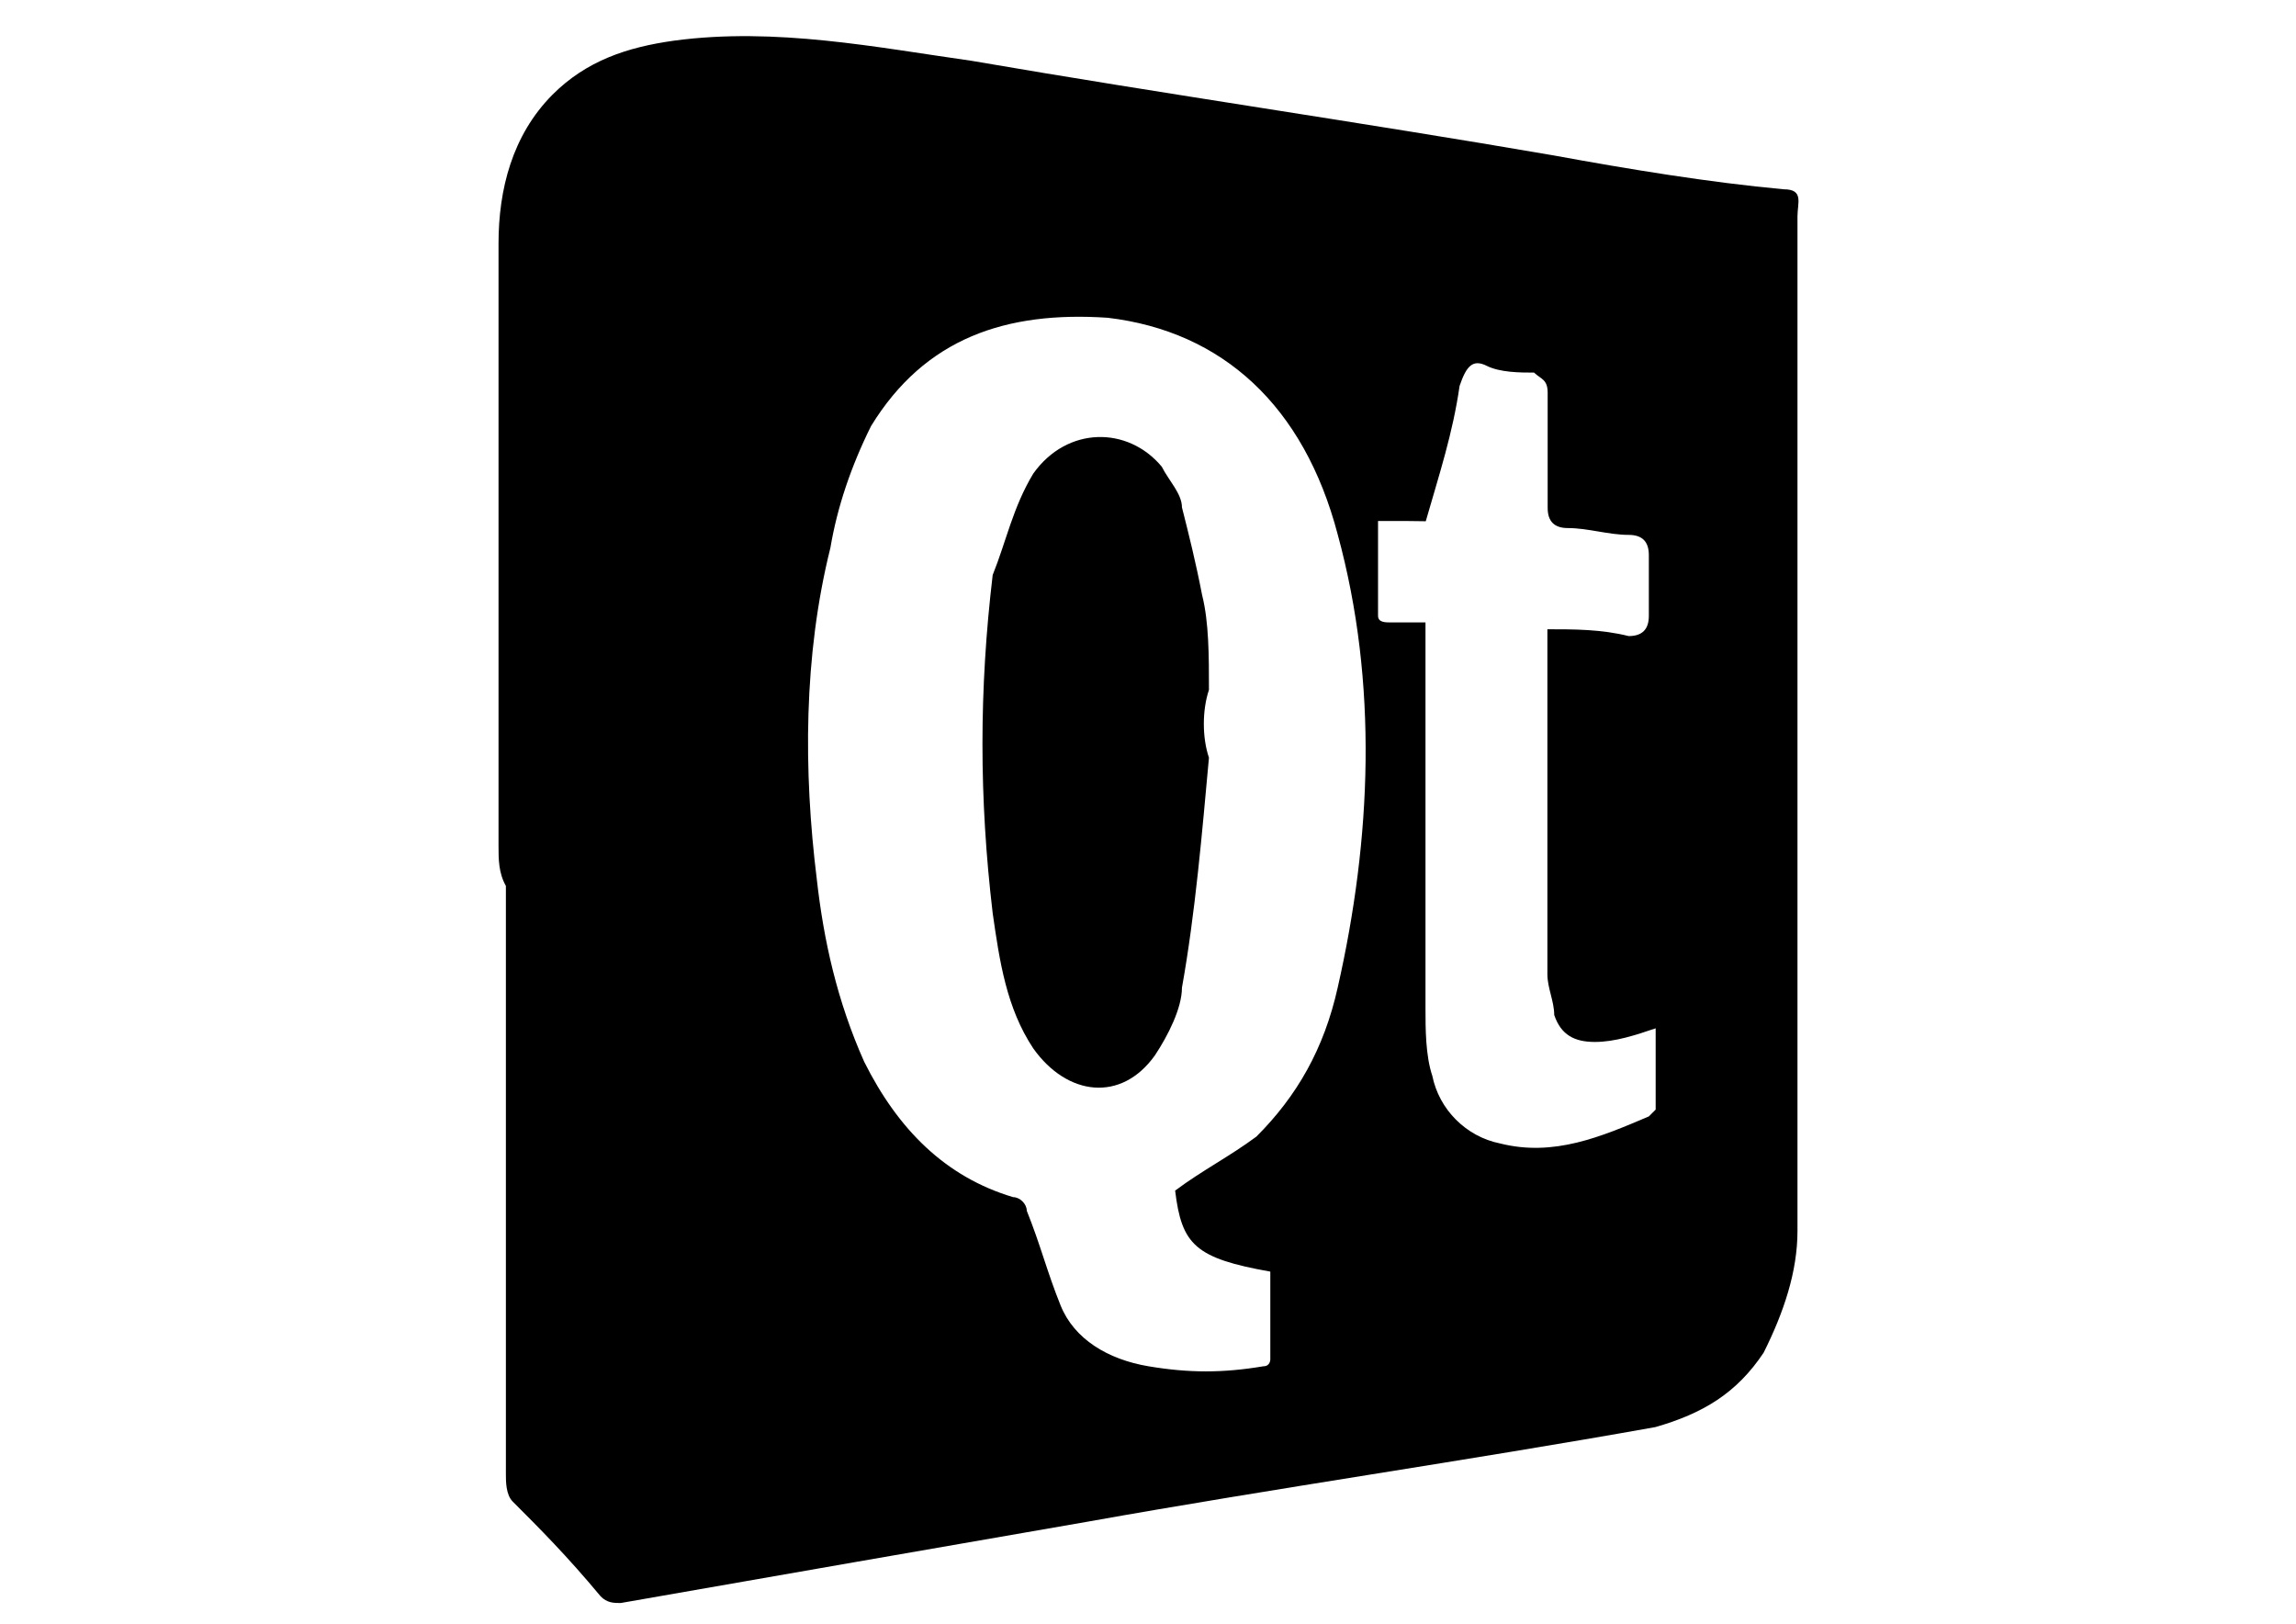
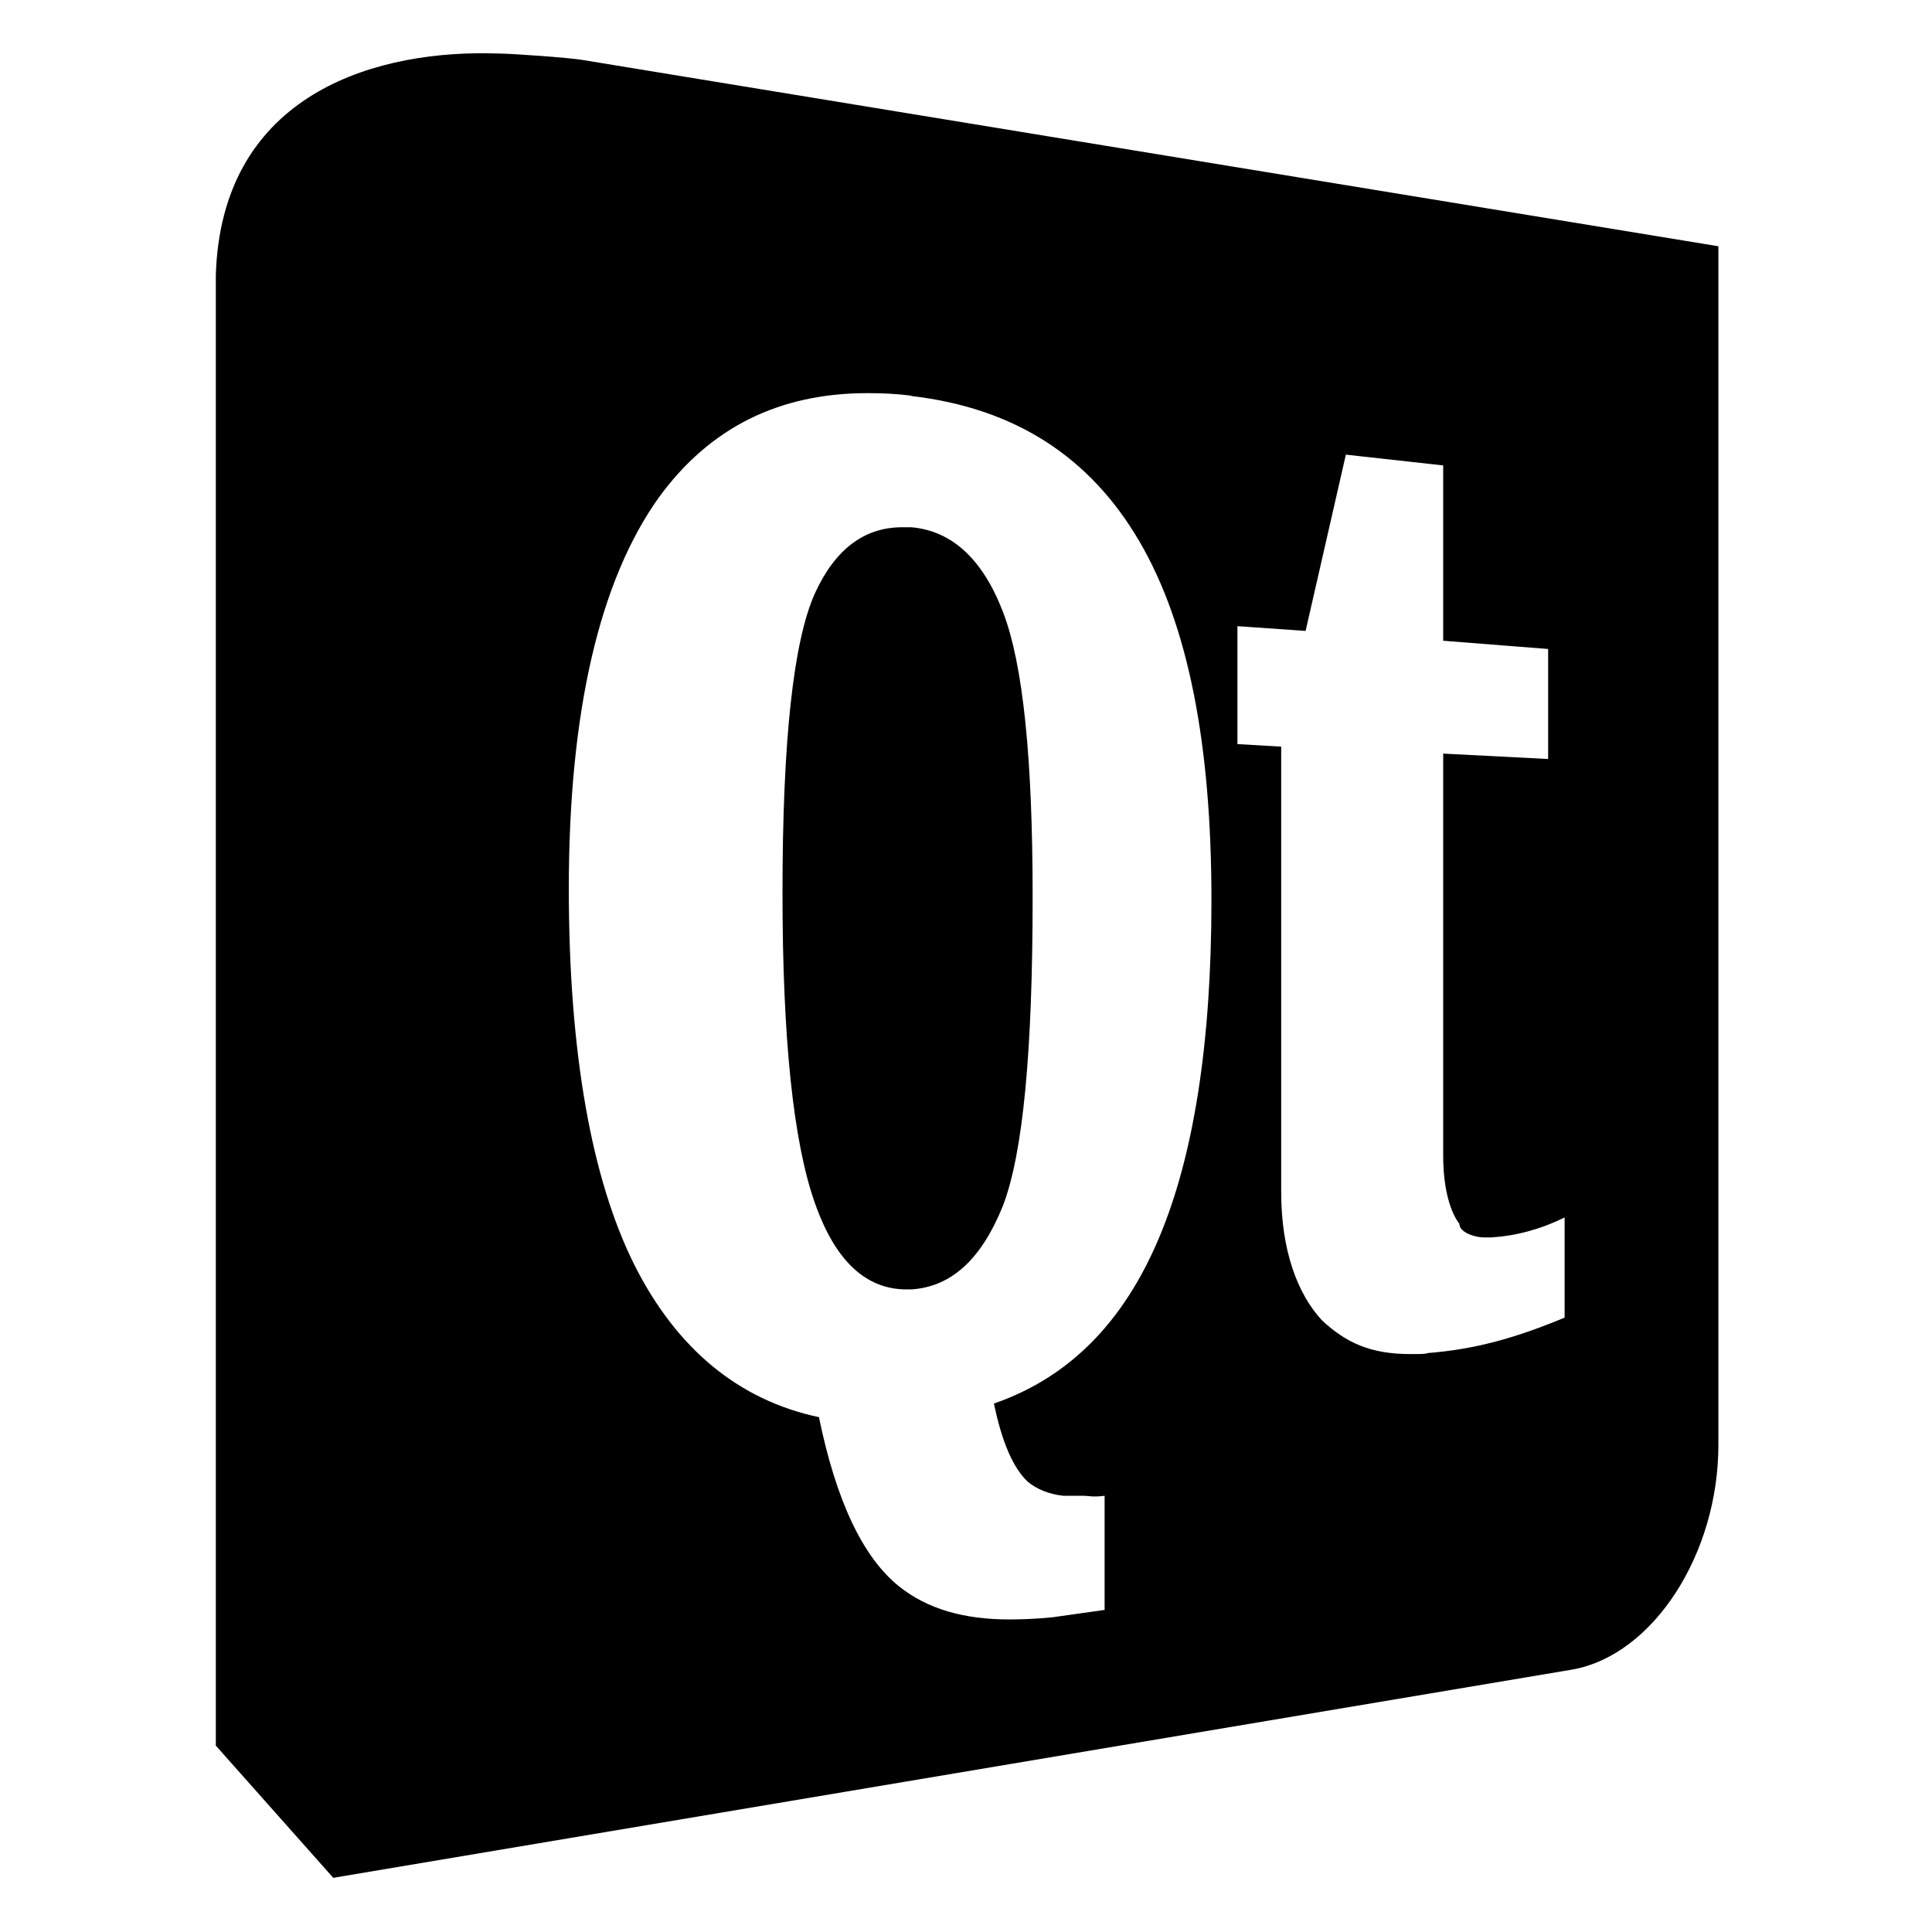
- <svg xmlns="http://www.w3.org/2000/svg" version="1.1" id="Ebene_1" x="0px" y="0px" viewBox="0 0 841.9 595.3" enable-background="new 0 0 841.9 595.3" xml:space="preserve">
-   <g>
-     <path d="M182.8,310c0-74.4,0-148.8,0-220.7c0-19.8,5-39.7,19.8-54.6c12.4-12.4,27.3-17.4,44.6-19.8c37.2-5,74.4,2.5,109.1,7.4   C428.4,34.7,497.8,44.6,569.8,57c27.3,5,57,9.9,84.3,12.4c7.4,0,5,5,5,9.9c0,91.8,0,181.1,0,272.8c0,32.2,0,64.5,0,99.2   c0,14.9-5,29.8-12.4,44.6c-9.9,14.9-22.3,22.3-39.7,27.3c-69.4,12.4-138.9,22.3-208.3,34.7c-57,9.9-114.1,19.8-171.1,29.8   c-2.5,0-5,0-7.4-2.5c-12.4-14.9-22.3-24.8-32.2-34.7c-2.5-2.5-2.5-7.4-2.5-9.9c0-71.9,0-143.9,0-215.8   C182.8,320,182.8,315,182.8,310z M430.9,436.5c9.9-7.4,19.8-12.4,29.8-19.8c14.9-14.9,24.8-32.2,29.8-54.6   c12.4-54.6,14.9-111.6,0-166.2c-12.4-47.1-42.2-74.4-84.3-79.4c-37.2-2.5-67,7.4-86.8,39.7c-7.4,14.9-12.4,29.8-14.9,44.6   c-9.9,39.7-9.9,81.9-5,121.5c2.5,22.3,7.4,44.6,17.4,67c12.4,24.8,29.8,42.2,54.6,49.6c2.5,0,5,2.5,5,5c5,12.4,7.4,22.3,12.4,34.7   s17.4,19.8,32.2,22.3c14.9,2.5,27.3,2.5,42.2,0c2.5,0,2.5-2.5,2.5-2.5c0-9.9,0-22.3,0-32.2C438.3,461.3,433.3,456.4,430.9,436.5z    M505.3,191c0,12.4,0,22.3,0,34.7c0,2.5,2.5,2.5,5,2.5c5,0,7.4,0,12.4,0c0,2.5,0,5,0,9.9c0,44.6,0,86.8,0,131.5   c0,7.4,0,17.4,2.5,24.8c2.5,12.4,12.4,22.3,24.8,24.8c19.8,5,37.2-2.5,54.6-9.9l2.5-2.5c0-9.9,0-19.8,0-29.8   c-7.4,2.5-14.9,5-22.3,5s-12.4-2.5-14.9-9.9c0-5-2.5-9.9-2.5-14.9c0-39.7,0-79.4,0-119.1c0-2.5,0-5,0-7.4c9.9,0,19.8,0,29.8,2.5   c5,0,7.4-2.5,7.4-7.4c0-7.4,0-14.9,0-22.3c0-5-2.5-7.4-7.4-7.4c-7.4,0-14.9-2.5-22.3-2.5c-5,0-7.4-2.5-7.4-7.4   c0-14.9,0-29.8,0-42.2c0-5-2.5-5-5-7.4c-5,0-12.4,0-17.4-2.5s-7.4,0-9.9,7.4c-2.5,17.4-7.4,32.2-12.4,49.6   C520.2,191,512.7,191,505.3,191z" />
-     <path d="M443.3,277.8c-2.5,27.3-5,57-9.9,84.3c0,7.4-5,17.4-9.9,24.8c-12.4,17.4-32.2,14.9-44.6-2.5c-9.9-14.9-12.4-32.2-14.9-49.6   c-5-42.2-5-81.9,0-124c5-12.4,7.4-24.8,14.9-37.2c12.4-17.4,34.7-17.4,47.1-2.5c2.5,5,7.4,9.9,7.4,14.9c2.5,9.9,5,19.8,7.4,32.2   c2.5,9.9,2.5,22.3,2.5,34.7C440.8,260.4,440.8,270.4,443.3,277.8L443.3,277.8z" />
+ <svg xmlns="http://www.w3.org/2000/svg" version="1.1" id="Ebene_1" x="0px" y="0px" viewBox="0 0 609.4 609.4" enable-background="new 0 0 841.9 595.3" xml:space="preserve" width="609.4" height="609.4">
+   <defs id="defs11" />
+   <g id="g4151" transform="matrix(2.553,0,0,2.553,-2149,281.5)">
+     <path id="path26" transform="matrix(0.3917,0,0,0.3917,841.8,-110.3)" d="M 153.7 16.9 C 115 16.44 69.7 31.67 67.96 86.81 L 67.96 550.7 L 105 592.4 L 495.9 526.7 C 521.4 522.1 541.9 490.2 541.9 455.9 L 541.9 77.77 L 183.4 18.97 C 179.4 18.3 161.4 17 157.5 16.99 C 156.2 16.94 155 16.91 153.7 16.9 z M 273.5 124.1 C 278.1 124.1 282.7 124.3 287.3 124.9 L 287.3 125 C 320 128.8 343.7 144.2 359.3 170.9 C 374.6 197.1 382 234.6 382 284 C 382 329.2 376.4 364.7 365.4 390.7 C 354.2 417.2 337.1 434.6 313.4 442.8 C 315.9 455 319.5 463.2 324.1 467.5 C 326.9 469.8 330.7 471.4 335.3 471.9 L 335.6 471.9 L 336.3 471.9 L 341.5 471.9 C 343.5 471.9 344.5 472.4 348.3 471.9 L 348.3 507.9 L 332 510.2 C 327.2 510.7 322.6 510.9 318.2 510.9 C 303.9 510.9 292.4 507.6 283.5 500.5 C 272 491.3 263.6 473.4 258.2 447.1 C 233.2 441.8 213.5 425.9 200 399.1 C 186.5 372.1 179.3 332.2 179.3 280.4 C 179.3 224.5 189 183.2 207.7 157 C 223.8 134.9 245.7 124.1 273.5 124.1 z M 424.4 143.5 L 455.1 146.9 L 455.1 202.2 L 488.2 204.8 L 488.2 239.5 L 455.1 237.8 L 455.1 364.7 C 455.1 375.6 457.6 382.8 460.2 386.1 C 460.2 388.9 465.3 390.4 467.8 390.4 L 470.4 390.4 C 478 389.9 485.7 387.9 493.4 384.1 L 493.4 415.7 C 478 422.1 465.3 425.7 450 426.9 C 450 427.2 447.4 427.2 444.8 427.2 C 432.1 427.2 424.4 423.6 416.8 416.5 C 409.1 408.1 404 394.5 404 376.1 L 404 235.6 L 390.2 234.8 L 390.2 197.6 L 411.7 199.1 L 424.4 143.5 z M 284.5 166.4 C 272.5 166.4 263.3 173.3 256.9 187.3 C 250.1 202.5 246.7 233.9 246.7 281.7 C 246.7 327.6 250.1 360.3 256.9 379.5 C 263.3 397.8 273 406.8 285.8 406.8 L 287.3 406.8 C 300.1 406 309.5 397.1 316.2 380.5 C 322.6 363.9 325.6 331.5 325.6 283 C 325.6 239.4 322.6 209.5 316.2 193 C 309.8 176.4 300.1 167.5 287.3 166.4 L 284.5 166.4 z " style="fill:#000000;fill-opacity:1;fill-rule:nonzero;stroke:none" />
  </g>
</svg>
